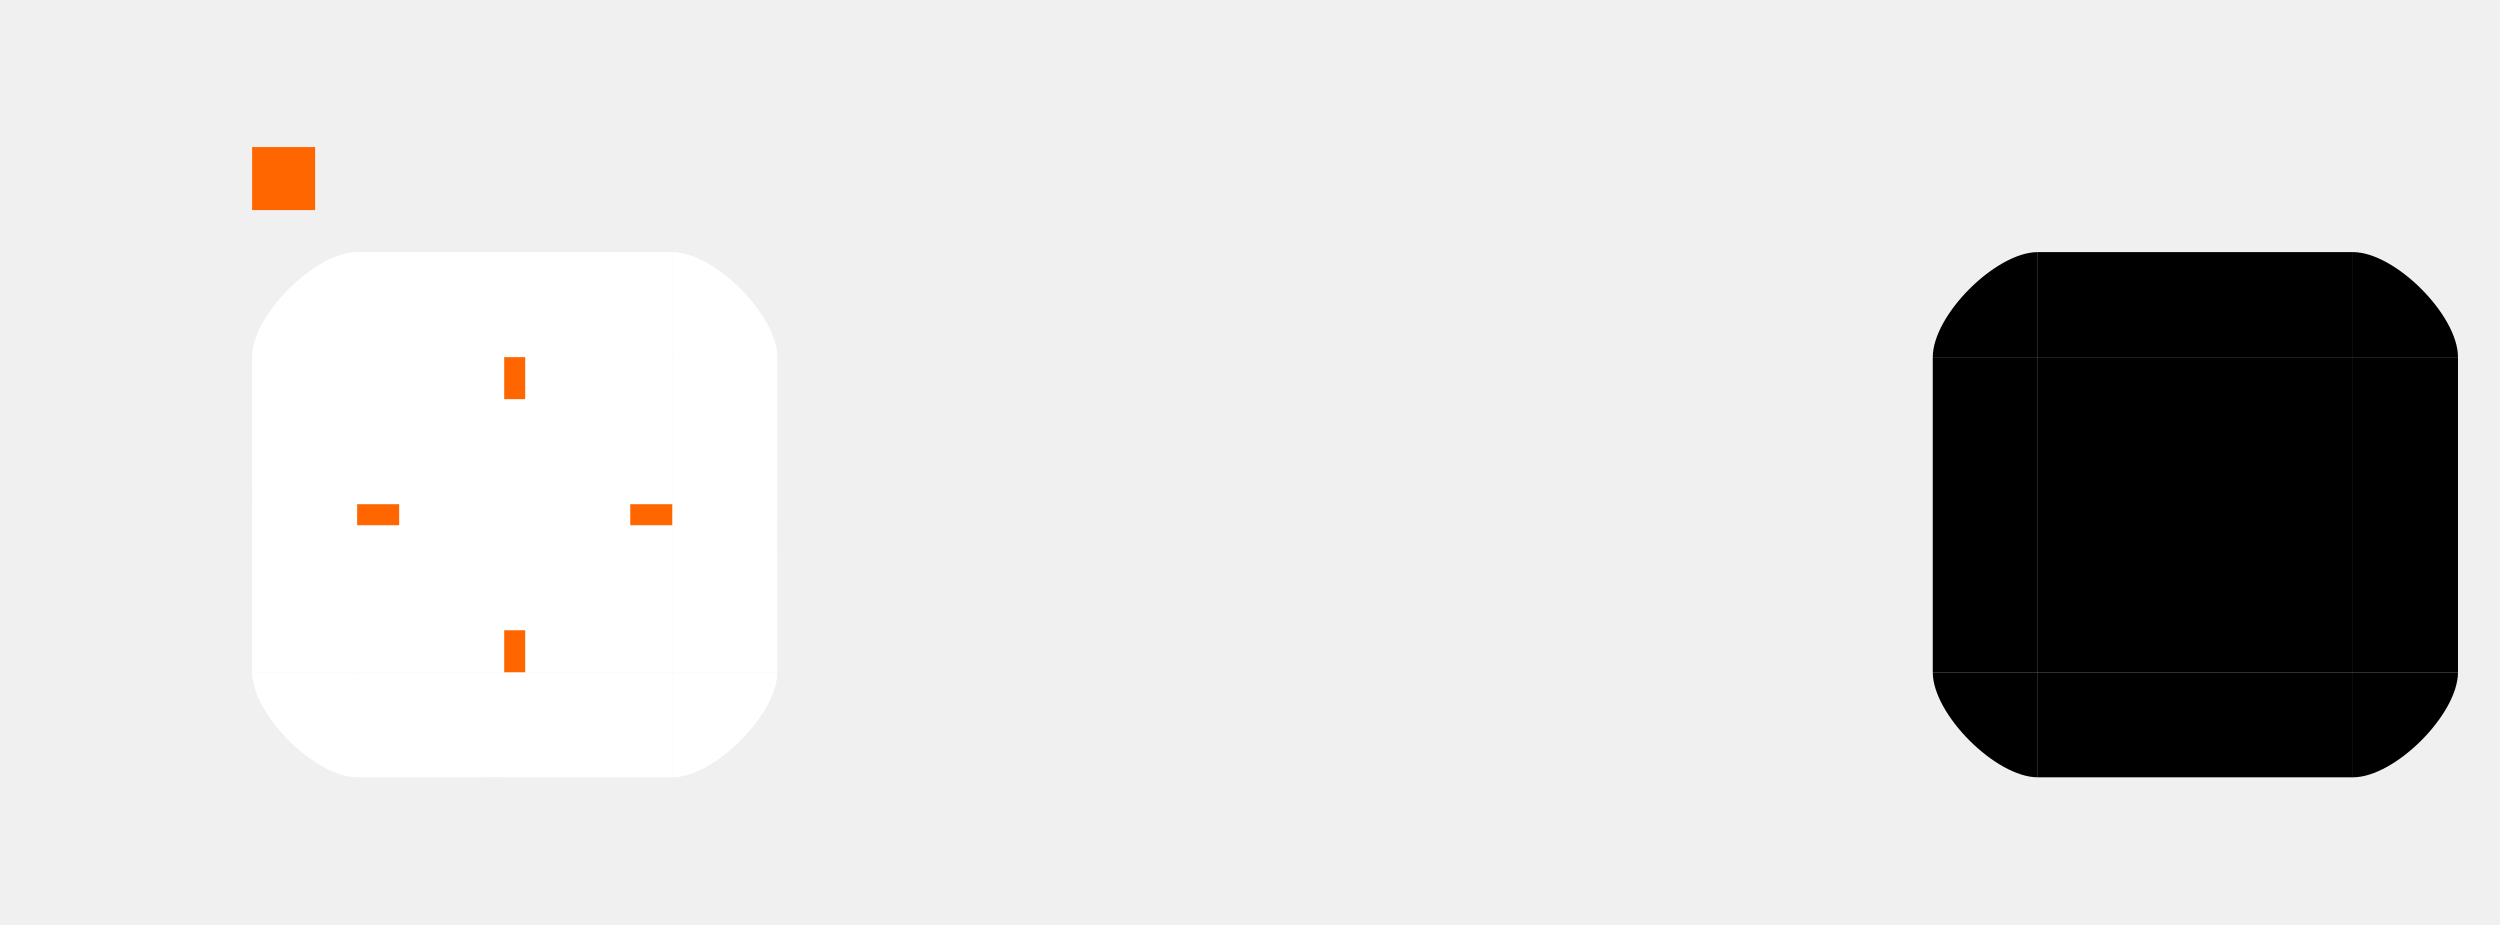
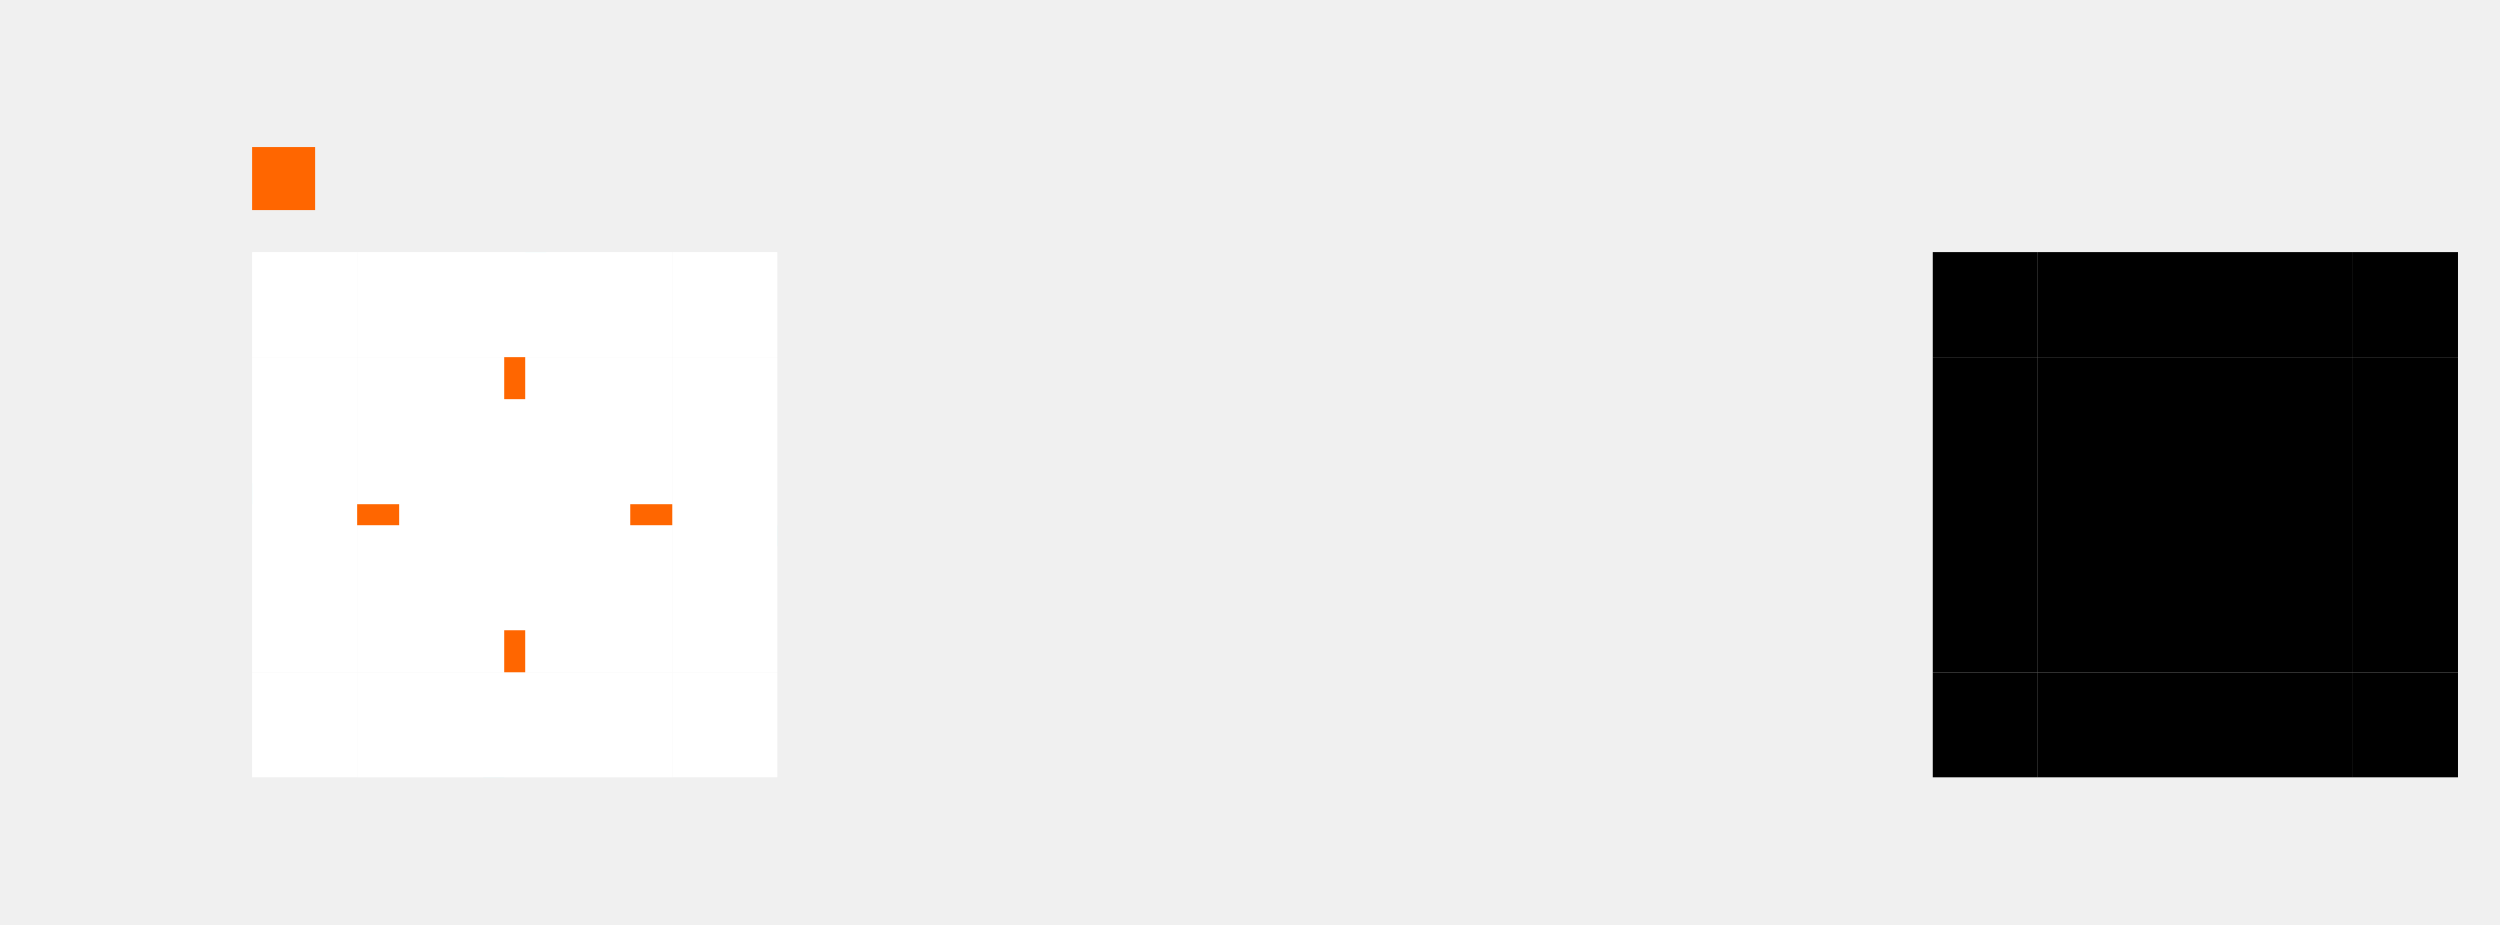
<svg xmlns="http://www.w3.org/2000/svg" width="119" height="44" viewBox="0 0 119 44" version="1.1" id="svg5">
  <defs id="defs2" />
  <g id="layer1" transform="translate(-263,-343)">
    <rect style="opacity:1;fill:#ffffff;fill-opacity:1;fill-rule:nonzero" id="center" width="15" height="15" x="280" y="360" />
    <rect style="opacity:1;fill-opacity:1;fill-rule:evenodd;fill:#ffffff" id="right" width="5" height="15" x="295" y="360" />
    <rect style="opacity:1;fill-opacity:1;fill-rule:nonzero;fill:#ffffff" id="top" width="15" height="5" x="280" y="355" />
    <rect style="opacity:1;fill-opacity:1;fill-rule:evenodd;fill:#ffffff" id="left" width="5" height="15" x="275" y="360" />
    <rect style="opacity:1;fill-opacity:1;fill-rule:evenodd;fill:#ffffff" id="bottom" width="15" height="5" x="280" y="375" />
-     <path d="m 295,355 v 5 h 5 c 0,-2 -3,-5 -5,-5 z" id="topright" style="opacity:1;fill-opacity:1;fill-rule:nonzero;fill:#ffffff" />
-     <path d="m 275,360 h 5 v -5 c -2,0 -5,3 -5,5 z" id="topleft" style="opacity:1;fill-opacity:1;fill-rule:nonzero;fill:#ffffff" />
-     <path d="m 280,380 v -5 h -5 c 0,2 3,5 5,5 z" id="bottomleft" style="opacity:1;fill-opacity:1;fill-rule:nonzero;fill:#ffffff" />
-     <path d="m 300,375 h -5 v 5 c 2,0 5,-3 5,-5 z" id="bottomright" style="opacity:1;fill-opacity:1;fill-rule:nonzero;fill:#ffffff" />
    <rect style="fill:#000000;fill-opacity:1;fill-rule:nonzero" id="mask-center" width="15" height="15" x="360" y="360" />
    <rect style="fill:#000000;fill-opacity:1;fill-rule:evenodd" id="mask-right" width="5" height="15" x="375" y="360" />
    <rect style="fill:#000000;fill-opacity:1;fill-rule:nonzero" id="mask-top" width="15" height="5" x="360" y="355" />
    <rect style="fill:#000000;fill-opacity:1;fill-rule:evenodd" id="mask-left" width="5" height="15" x="355" y="360" />
    <rect style="fill:#000000;fill-opacity:1;fill-rule:evenodd" id="mask-bottom" width="15" height="5" x="360" y="375" />
-     <path d="m 375,355 v 5 h 5 c 0,-2 -3,-5 -5,-5 z" id="mask-topright" style="fill:#000000;fill-opacity:1" />
-     <path d="m 355,360 h 5 v -5 c -2,0 -5,3 -5,5 z" id="mask-topleft" style="fill:#000000;fill-opacity:1" />
-     <path d="m 360,380 v -5 h -5 c 0,2 3,5 5,5 z" id="mask-bottomleft" style="fill:#000000;fill-opacity:1" />
-     <path d="m 380,375 h -5 v 5 c 2,0 5,-3 5,-5 z" id="mask-bottomright" style="fill:#000000;fill-opacity:1" />
    <rect style="opacity:1;fill:#ff6600;fill-opacity:1;fill-rule:nonzero;stroke-width:0.632" id="hint-left-margin" width="2" height="1" x="280" y="367" />
    <rect style="opacity:1;fill:#ff6600;fill-opacity:1;fill-rule:nonzero;stroke-width:0.632" id="hint-top-margin" width="1" height="2" x="287" y="360" />
    <rect style="opacity:1;fill:#ff6600;fill-opacity:1;fill-rule:nonzero;stroke-width:0.632" id="hint-right-margin" width="2" height="1" x="293" y="367" />
    <rect style="opacity:1;fill:#ff6600;fill-opacity:1;fill-rule:nonzero;stroke-width:0.632" id="hint-bottom-margin" width="1" height="2" x="287" y="373" />
    <rect style="opacity:1;fill:#00ffff;fill-opacity:1;fill-rule:nonzero;stroke-width:0.012" id="hint-left-inset" width="0.001" height="1" x="275" y="366" />
    <rect style="opacity:1;fill:#00ffff;fill-opacity:1;fill-rule:nonzero;stroke-width:0.012" id="hint-top-inset" width="1" height="0.001" x="288" y="355" />
    <rect style="opacity:1;fill:#00ffff;fill-opacity:1;fill-rule:nonzero;stroke-width:0.012" id="hint-right-inset" width="0.001" height="1" x="300" y="368" />
    <rect style="opacity:1;fill:#00ffff;fill-opacity:1;fill-rule:nonzero;stroke-width:0.012" id="hint-bottom-inset" width="1" height="0.001" x="286" y="380" />
    <rect style="opacity:1;fill:#ff6600;fill-opacity:1;fill-rule:nonzero;stroke-width:0.6" id="hint-tile-center" width="3" height="3" x="275" y="350" />
    <g id="g4866">
      <g id="g4869" />
    </g>
+     <rect style="fill:#ffffff;fill-opacity:1;fill-rule:evenodd;stroke-width:0.577" id="topleft" width="5" height="4.998" x="275" y="355" />
+     <rect style="fill:#ffffff;fill-opacity:1;fill-rule:evenodd;stroke-width:0.577" id="topright" width="5" height="4.998" x="295" y="355" />
+     <rect style="fill:#ffffff;fill-opacity:1;fill-rule:evenodd;stroke-width:0.577" id="bottomright" width="5" height="4.998" x="295" y="375" />
+     <rect style="fill:#ffffff;fill-opacity:1;fill-rule:evenodd;stroke-width:0.577" id="bottomleft" width="5" height="4.998" x="275" y="375" />
+     <rect style="fill:#000000;fill-opacity:1;fill-rule:evenodd;stroke-width:0.577" id="mask-topleft" width="5" height="5" x="355" y="355" />
+     <rect style="fill:#000000;fill-opacity:1;fill-rule:evenodd;stroke-width:0.577" id="mask-topright" width="5" height="5" x="375" y="355" />
+     <rect style="fill:#000000;fill-opacity:1;fill-rule:evenodd;stroke-width:0.577" id="mask-bottomright" width="5" height="5" x="375" y="375" />
+     <rect style="fill:#000000;fill-opacity:1;fill-rule:evenodd;stroke-width:0.577" id="mask-bottomleft" width="5" height="5" x="355" y="375" />
  </g>
</svg>
